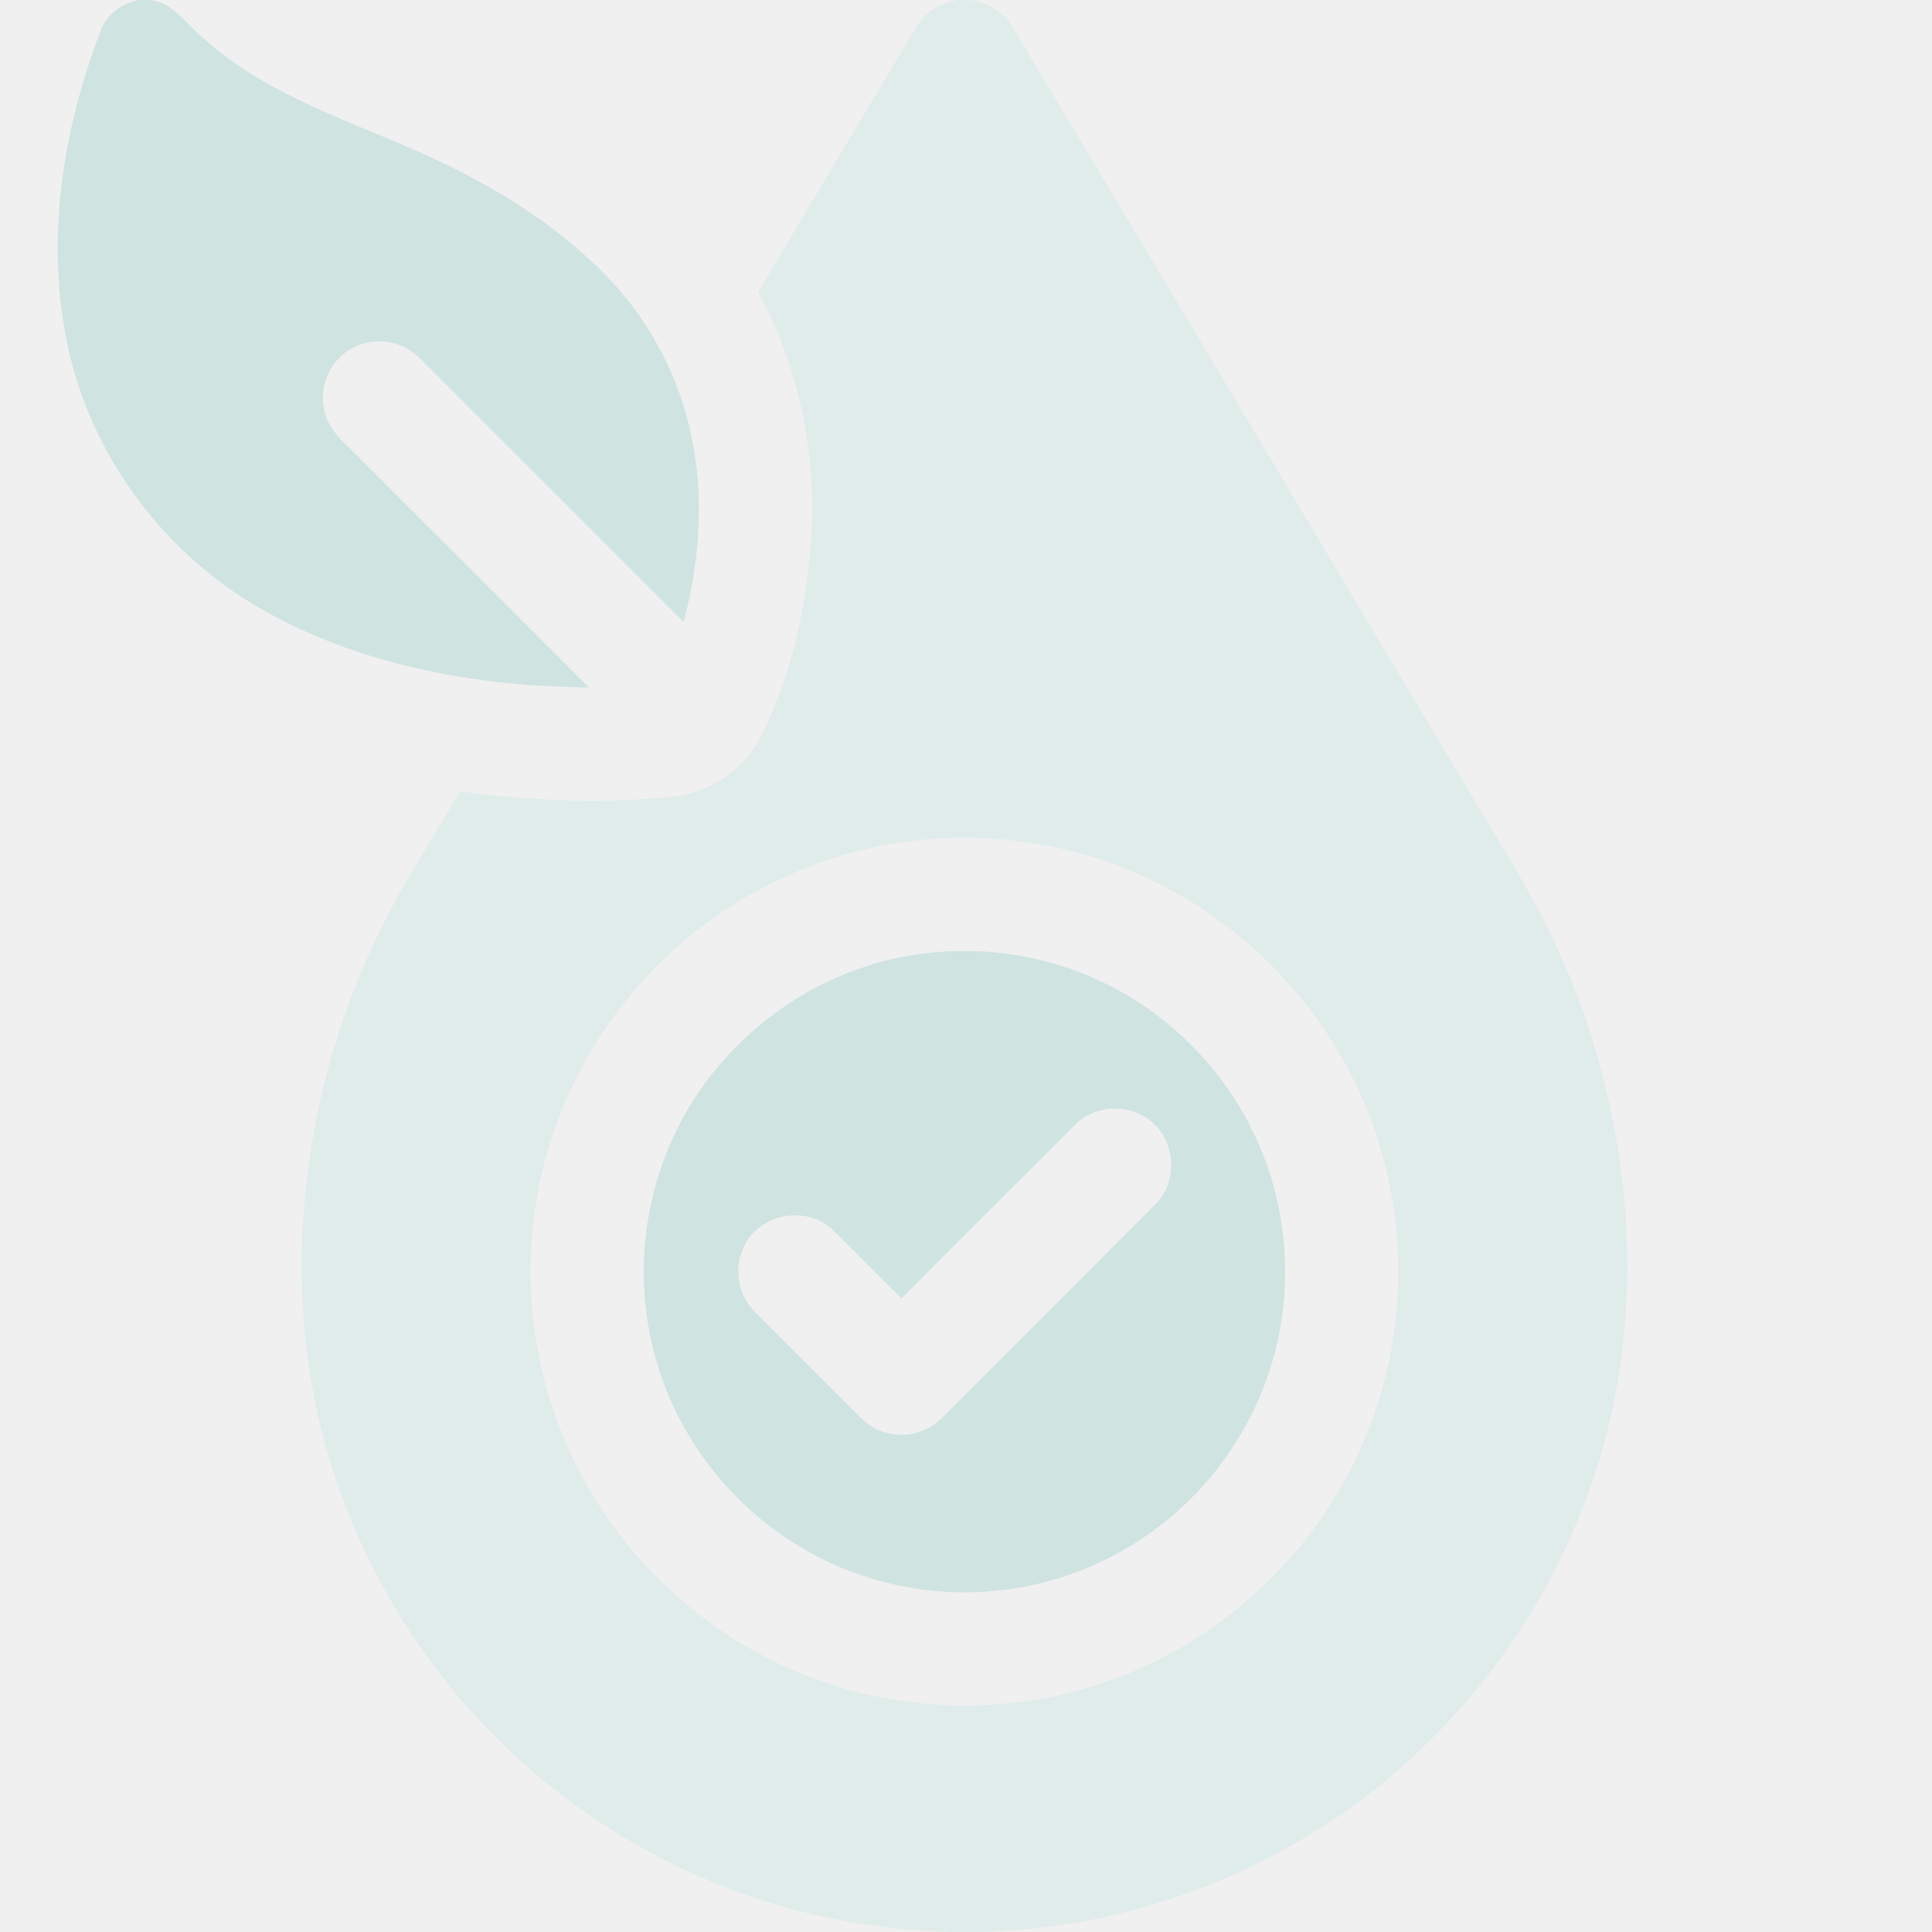
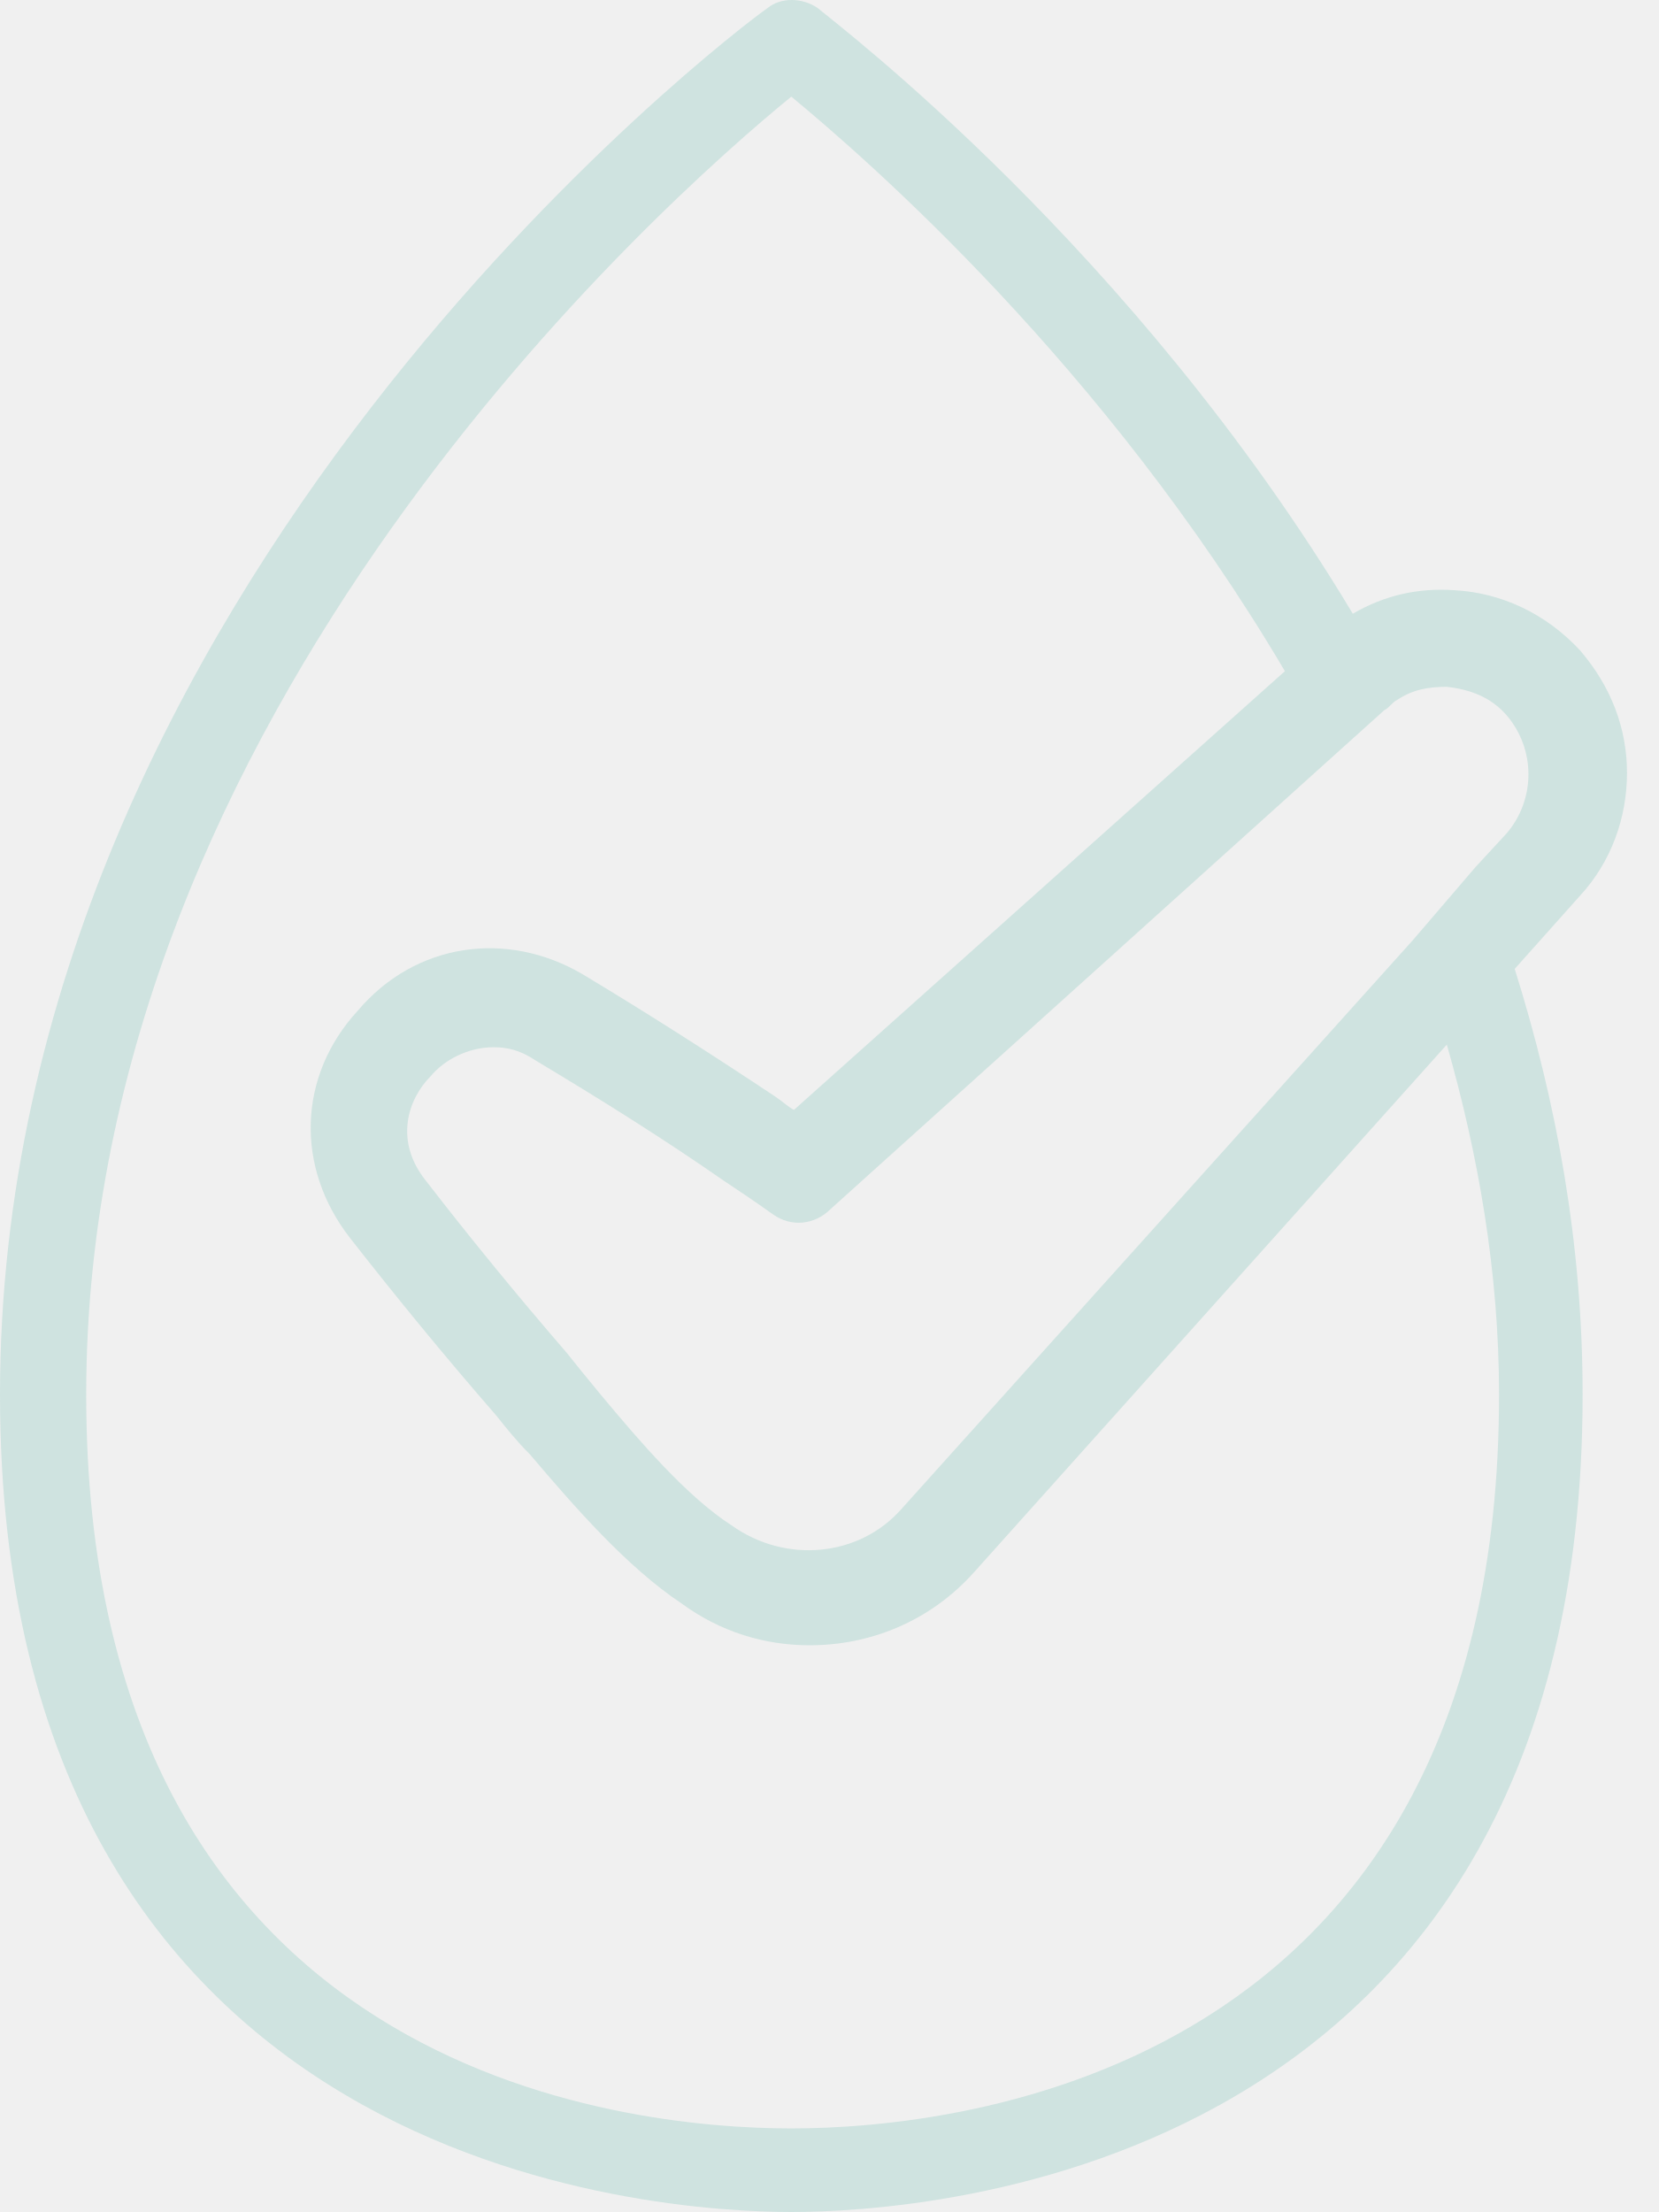
- <svg xmlns="http://www.w3.org/2000/svg" width="64" height="64" viewBox="0 0 64 64" fill="none">
-   <path d="M4.615 0H4.954C5.755 0.076 6.179 0.821 6.753 1.281C8.665 2.995 11.125 3.851 13.448 4.845C16.055 5.951 18.572 7.433 20.477 9.56C21.508 10.746 22.282 12.156 22.71 13.669C23.363 15.925 23.247 18.348 22.645 20.601C19.733 17.691 16.824 14.776 13.909 11.869C13.408 11.354 12.604 11.162 11.928 11.418C11.132 11.684 10.604 12.541 10.707 13.371C10.748 13.936 11.104 14.408 11.51 14.775C14.18 17.439 16.848 20.106 19.512 22.776C15.91 22.735 12.232 22.104 9.033 20.381C5.645 18.595 3.083 15.294 2.264 11.545C1.487 8.044 2.057 4.36 3.327 1.044C3.515 0.482 4.038 0.091 4.615 0Z" fill="#CFE3E0" />
-   <path d="M31.745 0H32.139C32.733 0.079 33.283 0.421 33.579 0.948C38.425 9.06 43.268 17.176 48.113 25.29C49.431 27.573 50.939 29.762 51.939 32.214C53.683 36.422 54.338 41.116 53.61 45.625C52.868 50.206 50.599 54.511 47.276 57.746C43.33 61.634 37.871 63.92 32.331 64H31.506C30.344 63.96 29.184 63.85 28.039 63.644C23.326 62.809 18.934 60.351 15.72 56.81C12.617 53.421 10.619 49.035 10.128 44.464C9.66 40.05 10.447 35.525 12.275 31.488C13.1 29.644 14.216 27.954 15.236 26.216C17.545 26.525 19.89 26.635 22.212 26.402C23.427 26.299 24.569 25.571 25.154 24.497C26.075 22.716 26.572 20.741 26.789 18.754C27.17 15.651 26.62 12.421 25.113 9.672C26.852 6.755 28.591 3.837 30.337 0.924C30.628 0.411 31.169 0.085 31.745 0ZM30.465 27.828C27.262 28.151 24.188 29.604 21.895 31.864C19.524 34.172 17.988 37.321 17.655 40.616C17.322 43.726 18.038 46.938 19.679 49.601C21.513 52.614 24.485 54.914 27.87 55.905C30.648 56.736 33.676 56.688 36.429 55.784C40.284 54.534 43.53 51.565 45.134 47.845C46.517 44.69 46.698 41.032 45.642 37.754C44.572 34.369 42.188 31.43 39.109 29.665C36.519 28.155 33.444 27.517 30.465 27.828Z" fill="#DFECEA" />
-   <path d="M30.471 31.604C32.484 31.322 34.578 31.624 36.419 32.487C38.57 33.482 40.365 35.222 41.431 37.339C42.546 39.522 42.856 42.1 42.306 44.489C41.769 46.87 40.373 49.042 38.438 50.531C36.854 51.76 34.918 52.527 32.919 52.702C30.738 52.909 28.498 52.412 26.609 51.302C24.579 50.122 22.956 48.252 22.086 46.071C21.096 43.624 21.074 40.804 22.023 38.34C23.349 34.787 26.709 32.097 30.471 31.604ZM35.646 37.226C33.716 39.15 31.79 41.08 29.863 43.007C29.09 42.249 28.34 41.469 27.56 40.719C26.663 39.871 25.009 40.251 24.591 41.419C24.295 42.119 24.491 42.975 25.041 43.494C26.21 44.659 27.374 45.829 28.544 46.994C29.083 47.53 29.956 47.687 30.644 47.357C31.114 47.147 31.428 46.722 31.794 46.379C33.959 44.211 36.13 42.049 38.291 39.876C38.999 39.157 38.955 37.879 38.2 37.21C37.51 36.554 36.329 36.565 35.646 37.226Z" fill="#CFE3E0" />
+ <svg xmlns="http://www.w3.org/2000/svg" width="48" height="64" viewBox="0 0 48 64" fill="none">
+   <g clip-path="url(#clip0_434_2128)">
+     <path d="M45.714 25.917C46.621 24.935 47.074 23.651 47.074 22.366C47.074 21.081 46.621 19.872 45.714 18.815C44.732 17.757 43.447 17.152 42.087 17.077C41.029 17.001 40.047 17.228 39.141 17.757C32.793 7.178 24.18 0.68 23.651 0.227C23.197 -0.076 22.593 -0.076 22.215 0.227C21.233 0.907 0 17.001 0 40.349C0 62.867 19.041 64 22.895 64C26.748 64 45.79 62.867 45.79 40.349C45.79 35.967 45.034 31.887 43.825 28.033L45.714 25.917ZM43.372 40.349C43.372 59.995 27.731 61.582 22.895 61.582C18.135 61.582 2.494 60.071 2.494 40.349C2.494 20.628 19.192 5.818 22.895 2.796C25.086 4.609 31.962 10.579 37.176 19.419L22.971 32.113C22.819 32.038 22.668 31.887 22.442 31.735C20.628 30.527 18.739 29.318 16.85 28.184C14.659 26.9 12.014 27.277 10.352 29.242C8.614 31.131 8.538 33.776 10.125 35.816C11.485 37.554 12.845 39.216 14.357 40.954C14.659 41.332 14.961 41.71 15.339 42.087C16.623 43.599 18.135 45.337 19.721 46.394C20.855 47.225 22.139 47.603 23.424 47.603C25.162 47.603 26.9 46.923 28.184 45.488L41.861 30.224C42.767 33.398 43.372 36.798 43.372 40.349ZM40.878 27.202L26.069 43.674C24.86 45.034 22.744 45.261 21.157 44.127C19.872 43.296 18.512 41.71 17.379 40.349C17.001 39.896 16.699 39.518 16.397 39.141C14.961 37.478 13.601 35.816 12.316 34.154C11.41 33.02 11.787 31.811 12.467 31.131C12.845 30.678 13.525 30.3 14.281 30.3C14.659 30.3 15.037 30.375 15.49 30.678C17.379 31.811 19.192 32.944 20.93 34.154C21.384 34.456 21.837 34.758 22.366 35.136C22.895 35.514 23.575 35.438 24.028 34.985L38.536 21.913L40.047 20.552C40.198 20.477 40.274 20.326 40.425 20.25C40.878 19.948 41.332 19.872 41.861 19.872C42.541 19.948 43.145 20.175 43.599 20.704C44.43 21.686 44.43 23.122 43.599 24.104L42.692 25.086L40.878 27.202Z" fill="#CFE3E0" />
+   </g>
+   <defs>
+     <clipPath id="clip0_434_2128">
+       <rect width="47.074" height="64" fill="white" />
+     </clipPath>
+   </defs>
</svg>
